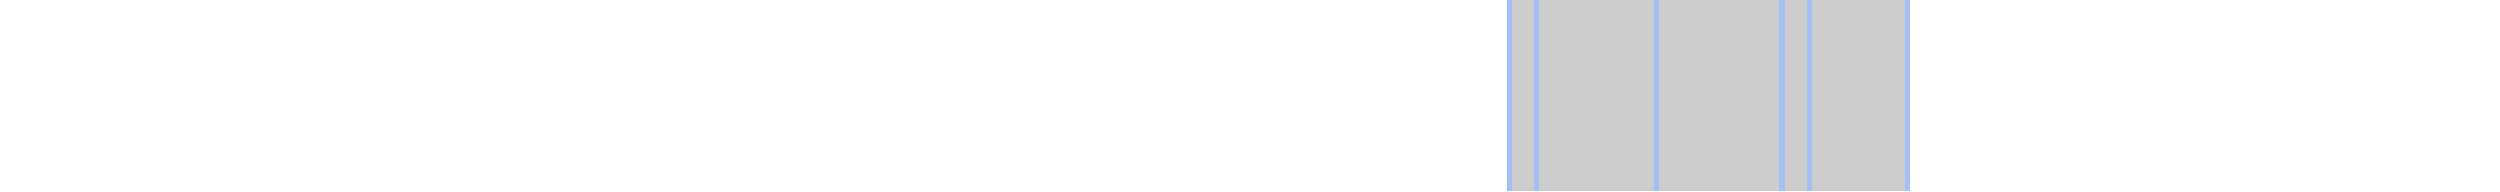
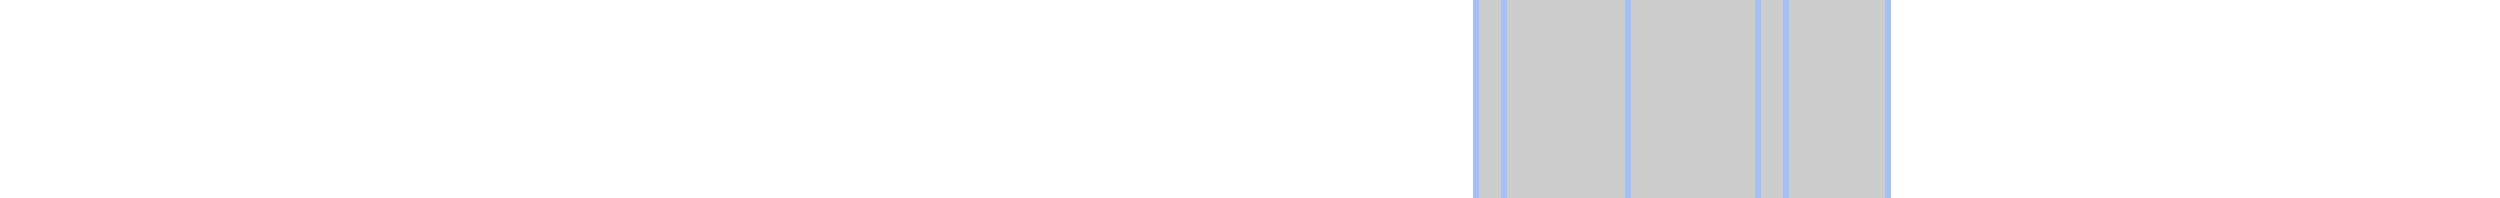
- <svg xmlns="http://www.w3.org/2000/svg" viewBox="0 0 458 35" shape-rendering="crispEdges">
-   <rect y="0" x="276" width="74" height="35" fill="#cccccc" />
-   <rect y="0" x="276" width="1" height="35" fill="#eecccc" />
-   <rect y="0" x="281" width="1" height="35" fill="#eecccc" />
-   <rect y="0" x="303" width="1" height="35" fill="#eecccc" />
-   <rect y="0" x="326" width="1" height="35" fill="#eecccc" />
-   <rect y="0" x="331" width="1" height="35" fill="#eecccc" />
-   <rect y="0" x="349" width="1" height="35" fill="#eecccc" />
-   <rect y="0" x="276" width="1" height="35" fill="#a3bff4" />
-   <rect y="0" x="281" width="1" height="35" fill="#a3bff4" />
-   <rect y="0" x="303" width="1" height="35" fill="#a3bff4" />
-   <rect y="0" x="326" width="1" height="35" fill="#a3bff4" />
-   <rect y="0" x="331" width="1" height="35" fill="#a3bff4" />
-   <rect y="0" x="349" width="1" height="35" fill="#a3bff4" />
+ <svg xmlns="http://www.w3.org/2000/svg" viewBox="0 0 443 35" shape-rendering="crispEdges">
+   <rect y="0" x="261" width="74" height="35" fill="#cccccc" />
+   <rect y="0" x="261" width="1" height="35" fill="#eecccc" />
+   <rect y="0" x="266" width="1" height="35" fill="#eecccc" />
+   <rect y="0" x="288" width="1" height="35" fill="#eecccc" />
+   <rect y="0" x="311" width="1" height="35" fill="#eecccc" />
+   <rect y="0" x="316" width="1" height="35" fill="#eecccc" />
+   <rect y="0" x="334" width="1" height="35" fill="#eecccc" />
+   <rect y="0" x="261" width="1" height="35" fill="#a3bff4" />
+   <rect y="0" x="266" width="1" height="35" fill="#a3bff4" />
+   <rect y="0" x="288" width="1" height="35" fill="#a3bff4" />
+   <rect y="0" x="311" width="1" height="35" fill="#a3bff4" />
+   <rect y="0" x="316" width="1" height="35" fill="#a3bff4" />
+   <rect y="0" x="334" width="1" height="35" fill="#a3bff4" />
</svg>
